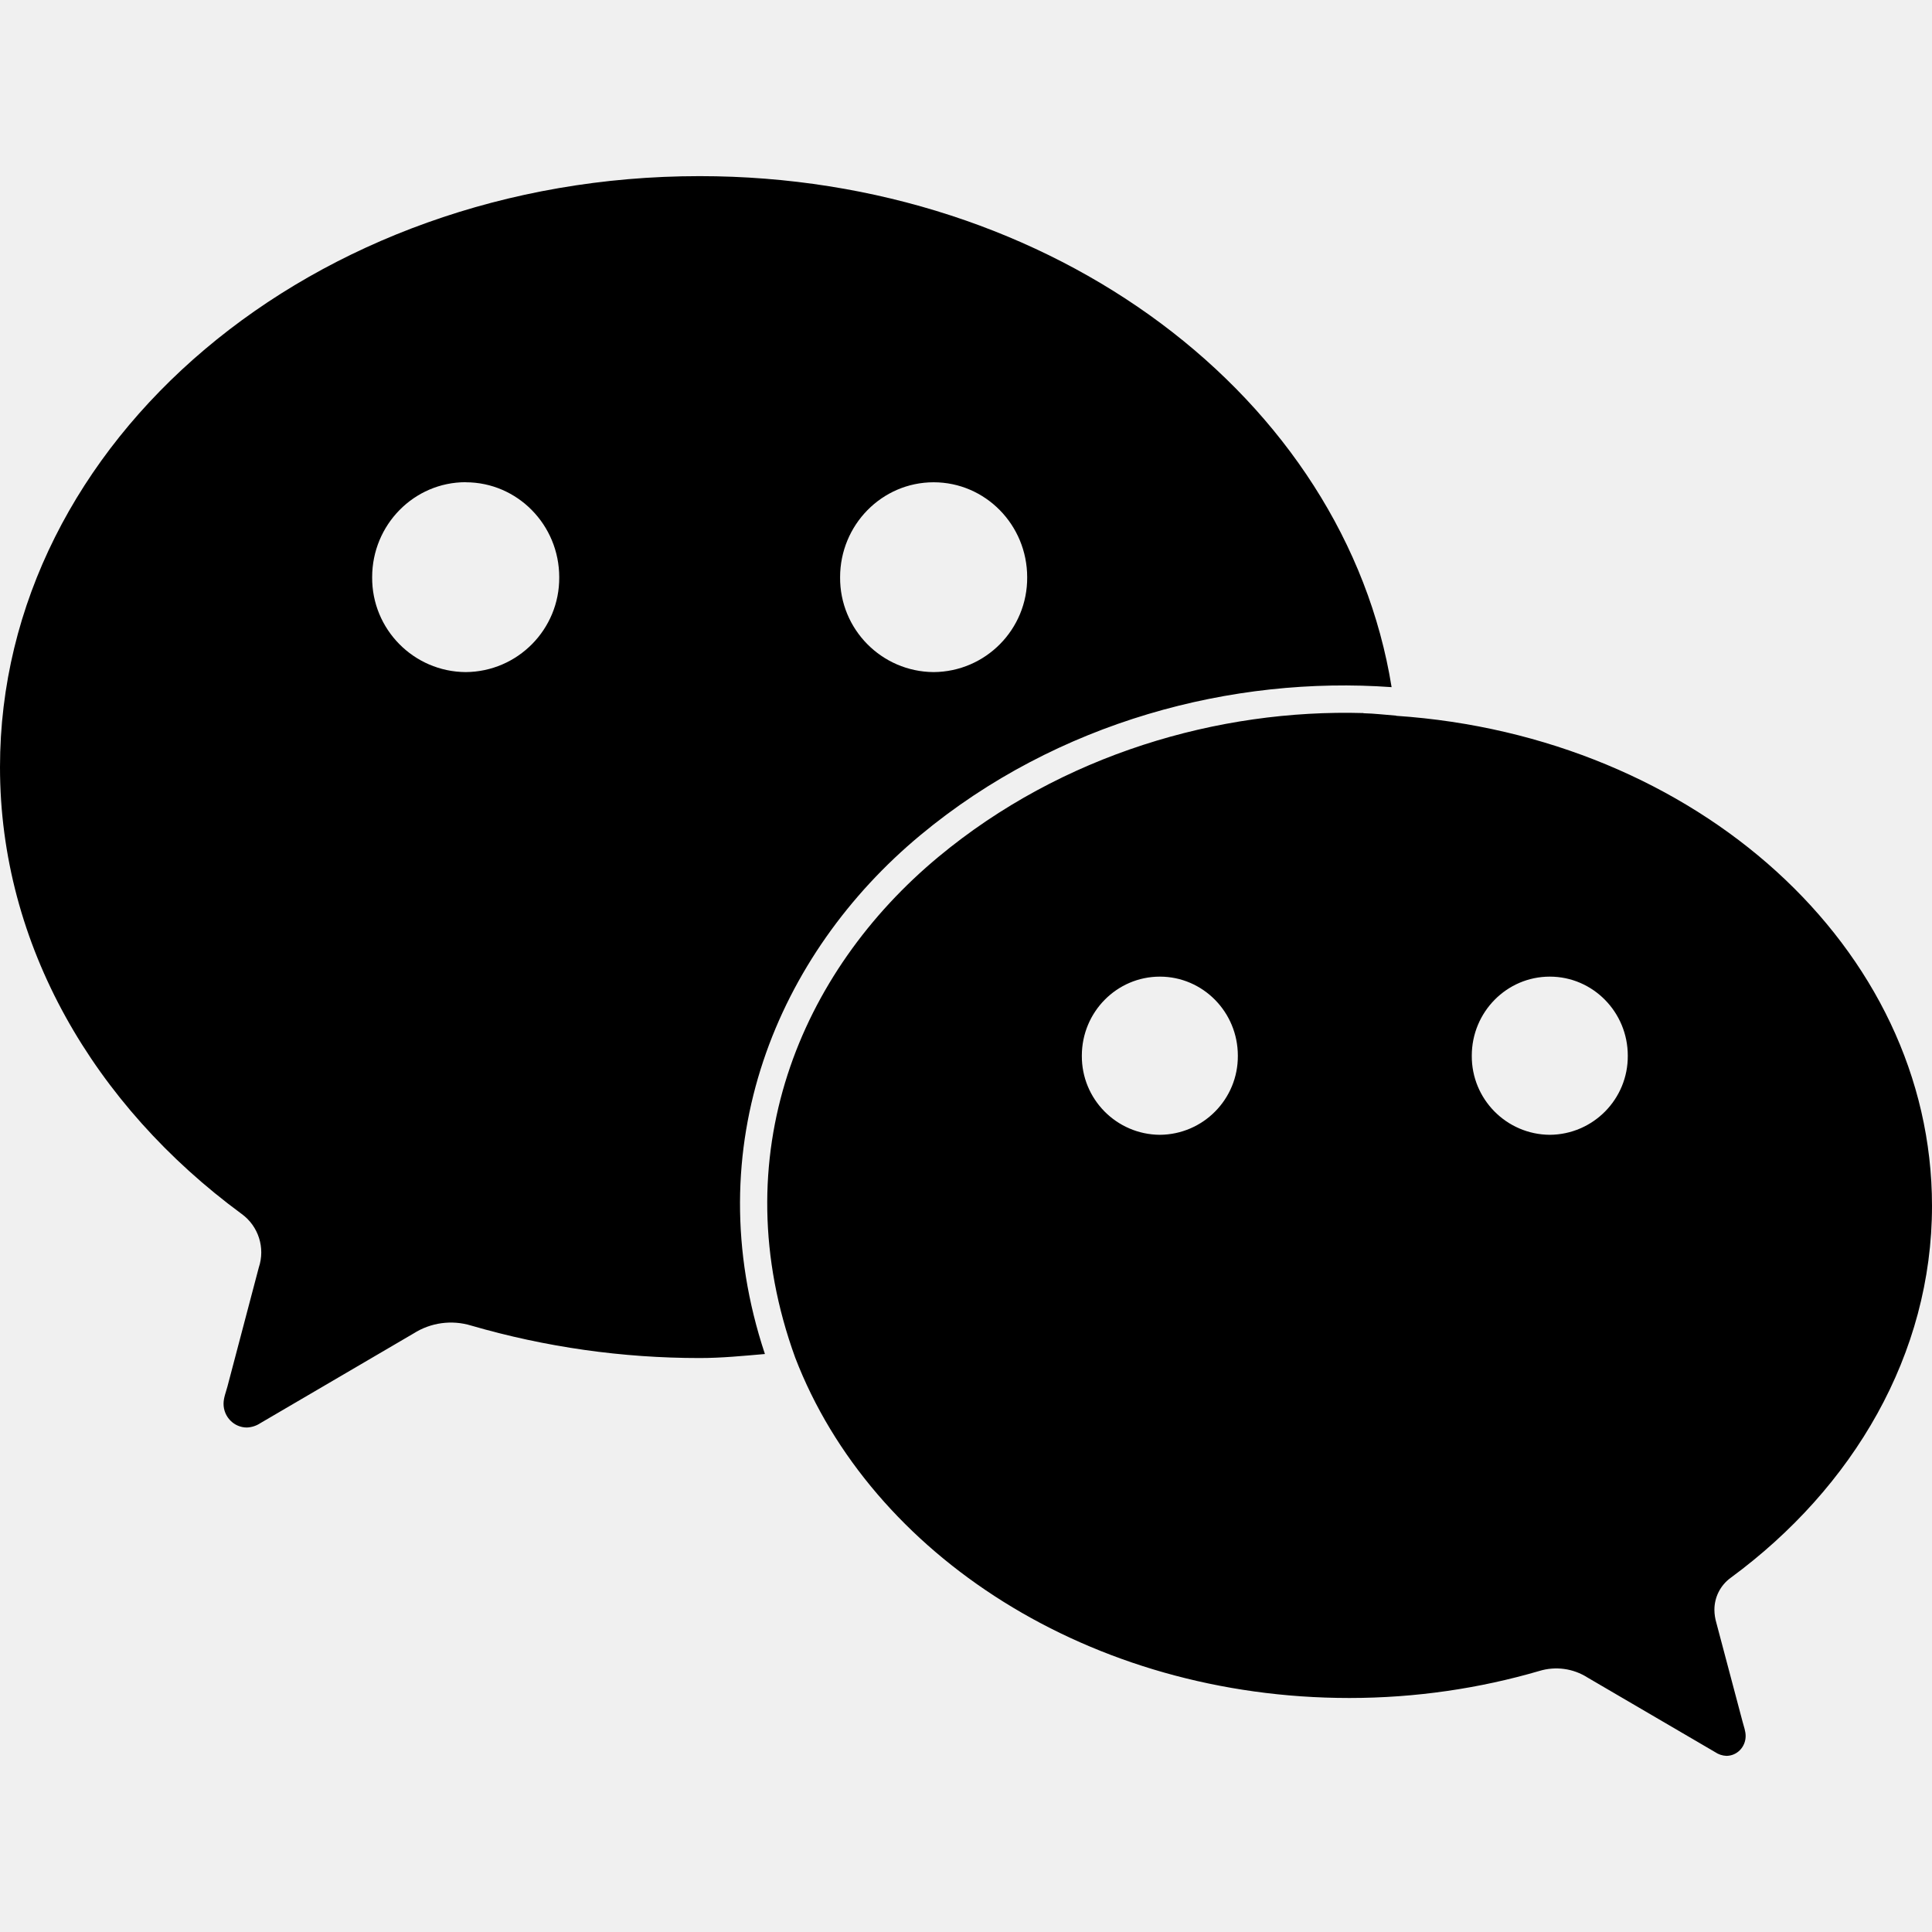
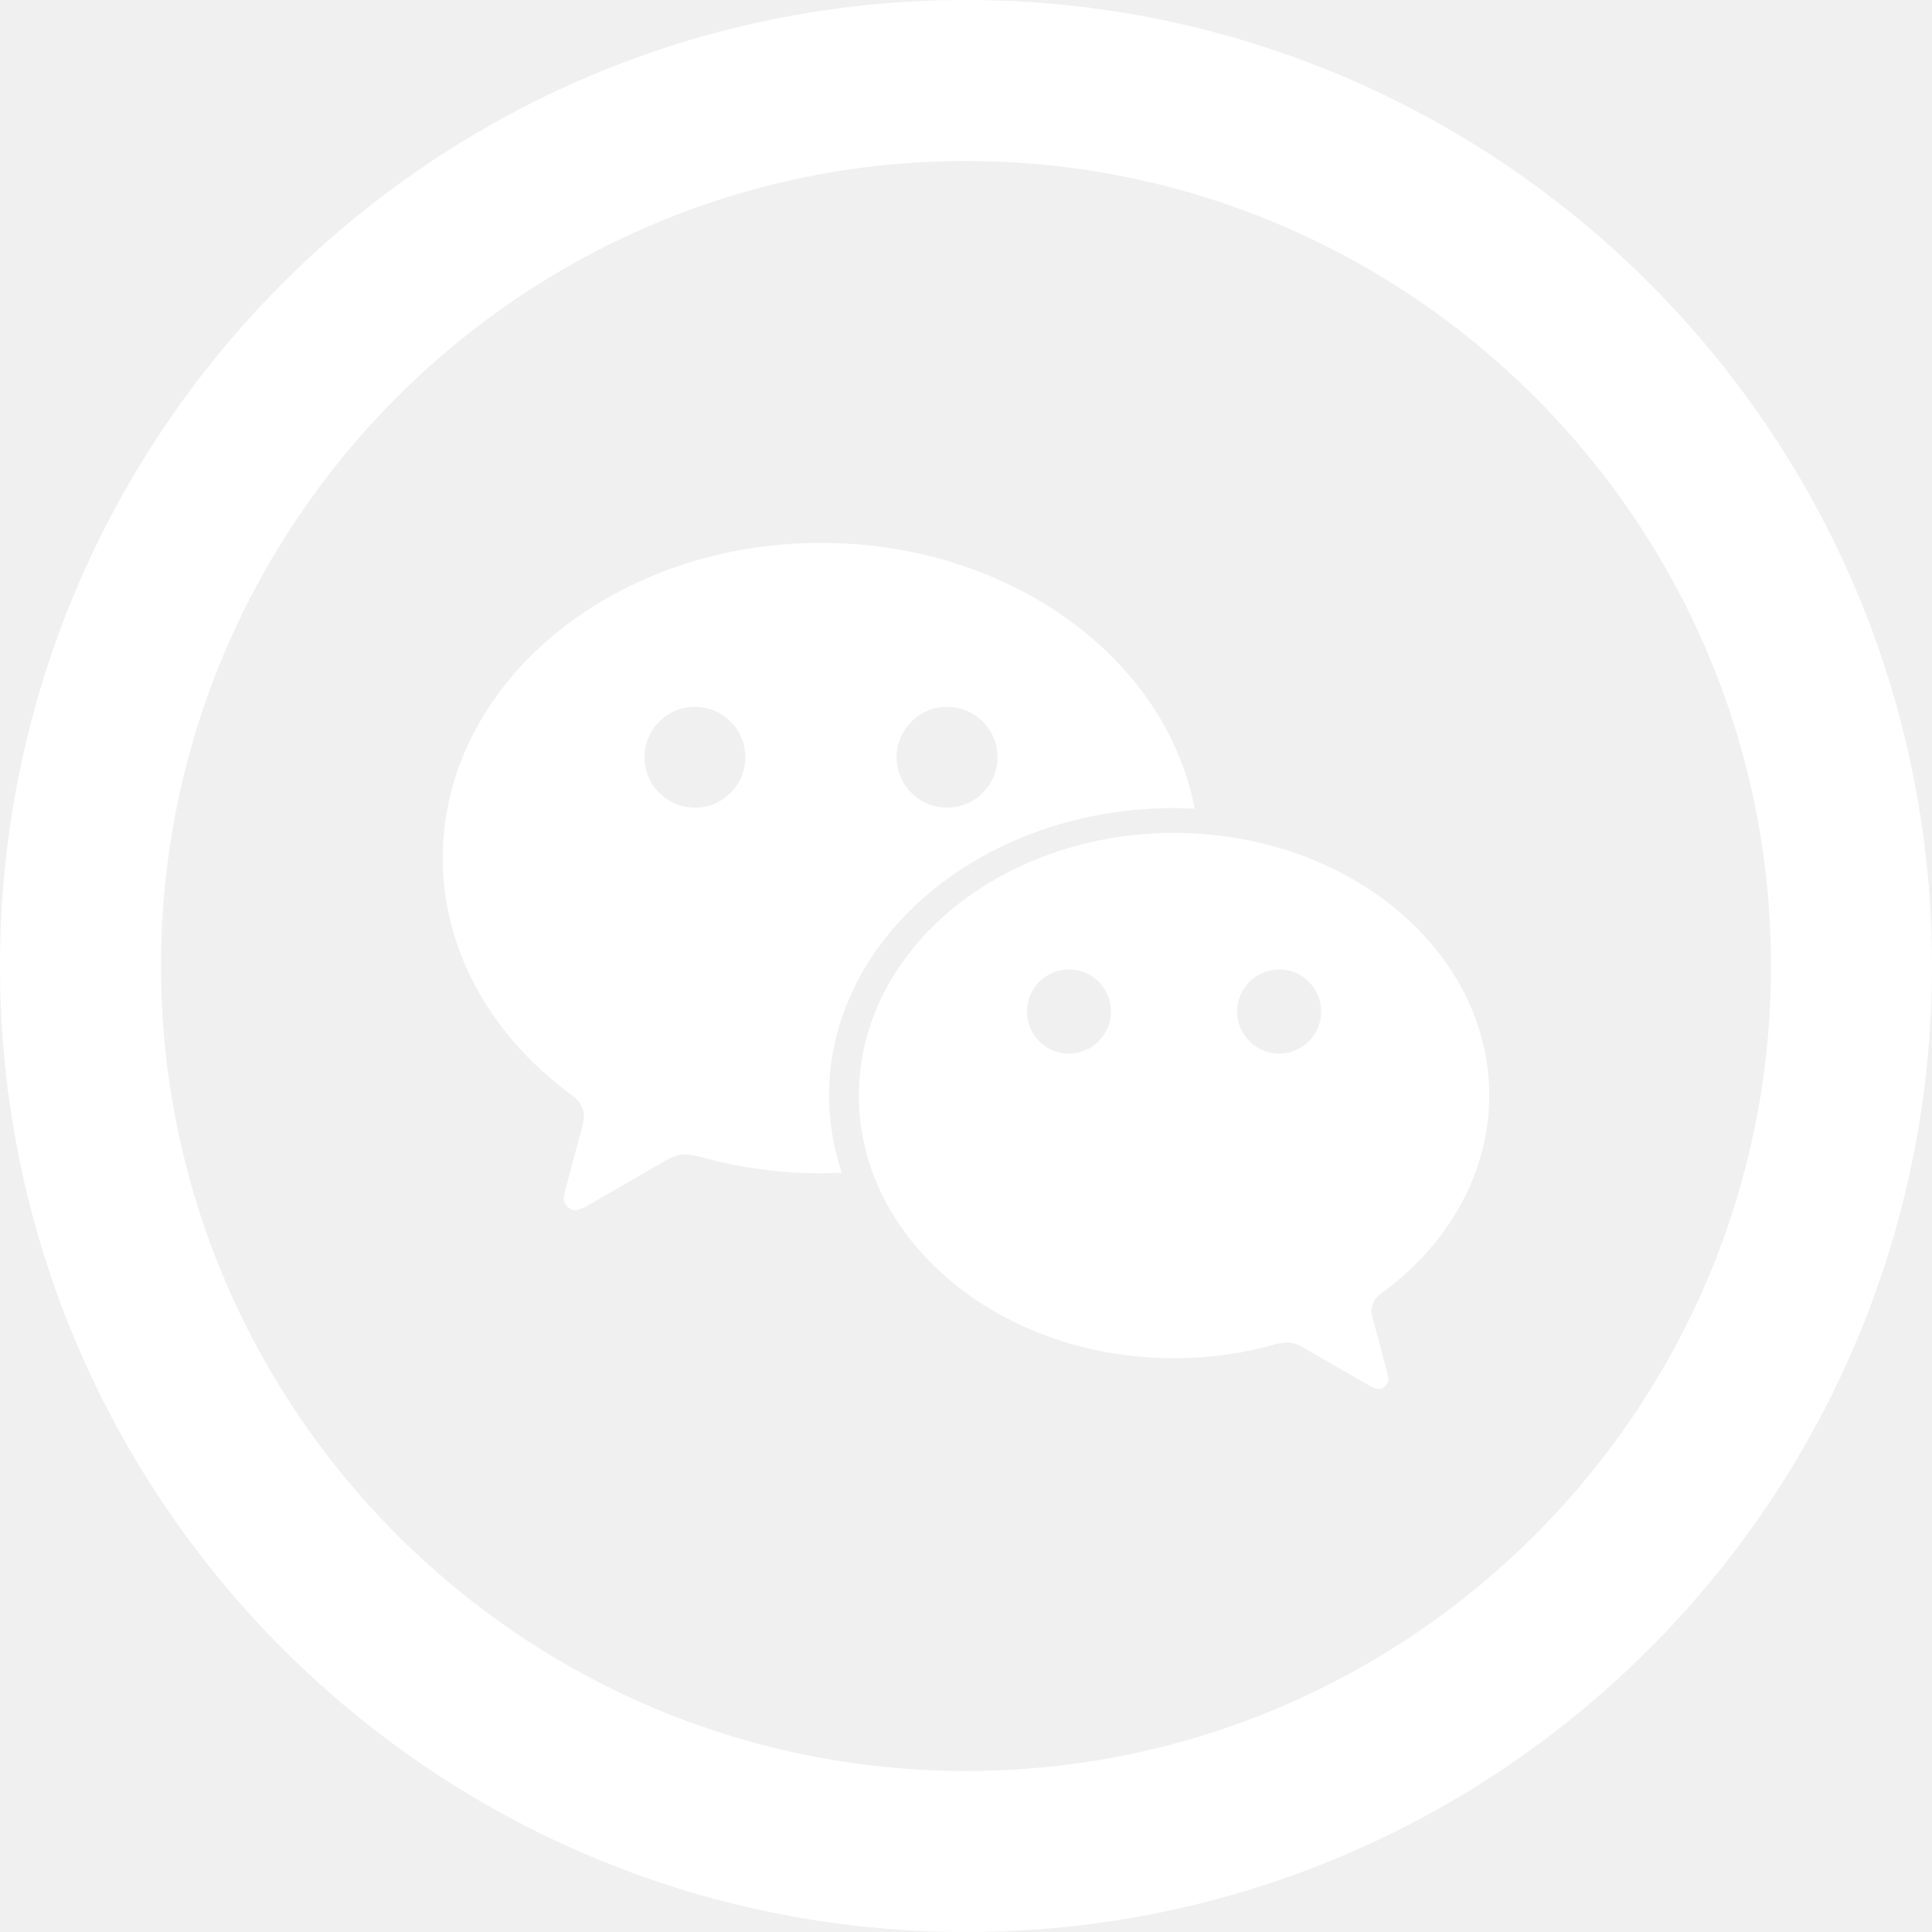
- <svg xmlns="http://www.w3.org/2000/svg" role="img" viewBox="0 0 24 24">
-   <path d="M8.691 2.188C3.891 2.188 0 5.476 0 9.53c0 2.212 1.17 4.203 3.002 5.55a.59.59 0 0 1 .213.665l-.39 1.48c-.019.07-.048.141-.048.213 0 .163.13.295.29.295a.326.326 0 0 0 .167-.054l1.903-1.114a.864.864 0 0 1 .717-.098 10.16 10.16 0 0 0 2.837.403c.276 0 .543-.027.811-.05-.857-2.578.157-4.972 1.932-6.446 1.703-1.415 3.882-1.98 5.853-1.838-.576-3.583-4.196-6.348-8.596-6.348zM5.785 5.991c.642 0 1.162.529 1.162 1.18a1.17 1.17 0 0 1-1.162 1.178A1.17 1.17 0 0 1 4.623 7.17c0-.651.52-1.18 1.162-1.18zm5.813 0c.642 0 1.162.529 1.162 1.18a1.17 1.17 0 0 1-1.162 1.178 1.17 1.17 0 0 1-1.162-1.178c0-.651.52-1.18 1.162-1.18zm5.34 2.867c-1.797-.052-3.746.512-5.28 1.786-1.72 1.428-2.687 3.72-1.78 6.22.942 2.453 3.666 4.229 6.884 4.229.826 0 1.622-.12 2.361-.336a.722.722 0 0 1 .598.082l1.584.926a.272.272 0 0 0 .14.047c.134 0 .24-.111.24-.247 0-.06-.023-.12-.038-.177l-.327-1.233a.582.582 0 0 1-.023-.156.49.49 0 0 1 .201-.398C23.024 18.48 24 16.82 24 14.98c0-3.21-2.931-5.837-6.656-6.088V8.89c-.135-.01-.27-.027-.407-.03zm-2.53 3.274c.535 0 .969.44.969.982a.976.976 0 0 1-.969.983.976.976 0 0 1-.969-.983c0-.542.434-.982.97-.982zm4.844 0c.535 0 .969.44.969.982a.976.976 0 0 1-.969.983.976.976 0 0 1-.969-.983c0-.542.434-.982.969-.982z" />
+ <svg xmlns="http://www.w3.org/2000/svg" fill="#fff" role="img" width="24" height="24" fill-rule="evenodd" clip-rule="evenodd">
+   <path d="M12 0c-6.627 0-12 5.373-12 12s5.373 12 12 12 12-5.373 12-12-5.373-12-12-12zm0 2c5.514 0 10 4.486 10 10s-4.486 10-10 10-10-4.486-10-10 4.486-10 10-10zm5.147 14.076c.826-.598 1.353-1.483 1.353-2.466 0-1.803-1.753-3.263-3.916-3.263-2.162 0-3.915 1.46-3.915 3.263 0 1.802 1.753 3.262 3.915 3.262.447 0 .879-.063 1.279-.178l.115-.018c.075 0 .143.023.208.061l.857.495.075.024c.072 0 .131-.059.131-.131l-.021-.095-.177-.658-.014-.084c0-.087.044-.165.11-.212zm-6.948-9.332c-2.595 0-4.699 1.753-4.699 3.916 0 1.18.633 2.242 1.623 2.959.08.057.132.15.132.256l-.016.099-.212.79-.025.115c0 .086.07.156.156.156l.091-.029 1.028-.594c.078-.045.16-.072.25-.072l.138.021c.48.138.998.214 1.534.214l.258-.006c-.102-.305-.158-.627-.158-.959 0-1.973 1.919-3.572 4.285-3.572l.256.007c-.354-1.87-2.297-3.301-4.641-3.301zm3.08 6.344c-.288 0-.522-.234-.522-.523 0-.288.234-.522.522-.522.289 0 .522.234.522.522 0 .289-.233.523-.522.523zm2.611 0c-.289 0-.522-.234-.522-.523 0-.288.233-.522.522-.522.288 0 .522.234.522.522 0 .289-.234.523-.522.523zm-7.257-3.055c-.346 0-.627-.28-.627-.626s.281-.627.627-.627c.345 0 .626.281.626.627s-.281.626-.626.626zm3.132 0c-.346 0-.627-.28-.627-.626s.281-.627.627-.627.627.281.627.627-.281.626-.627.626z" />
</svg>
